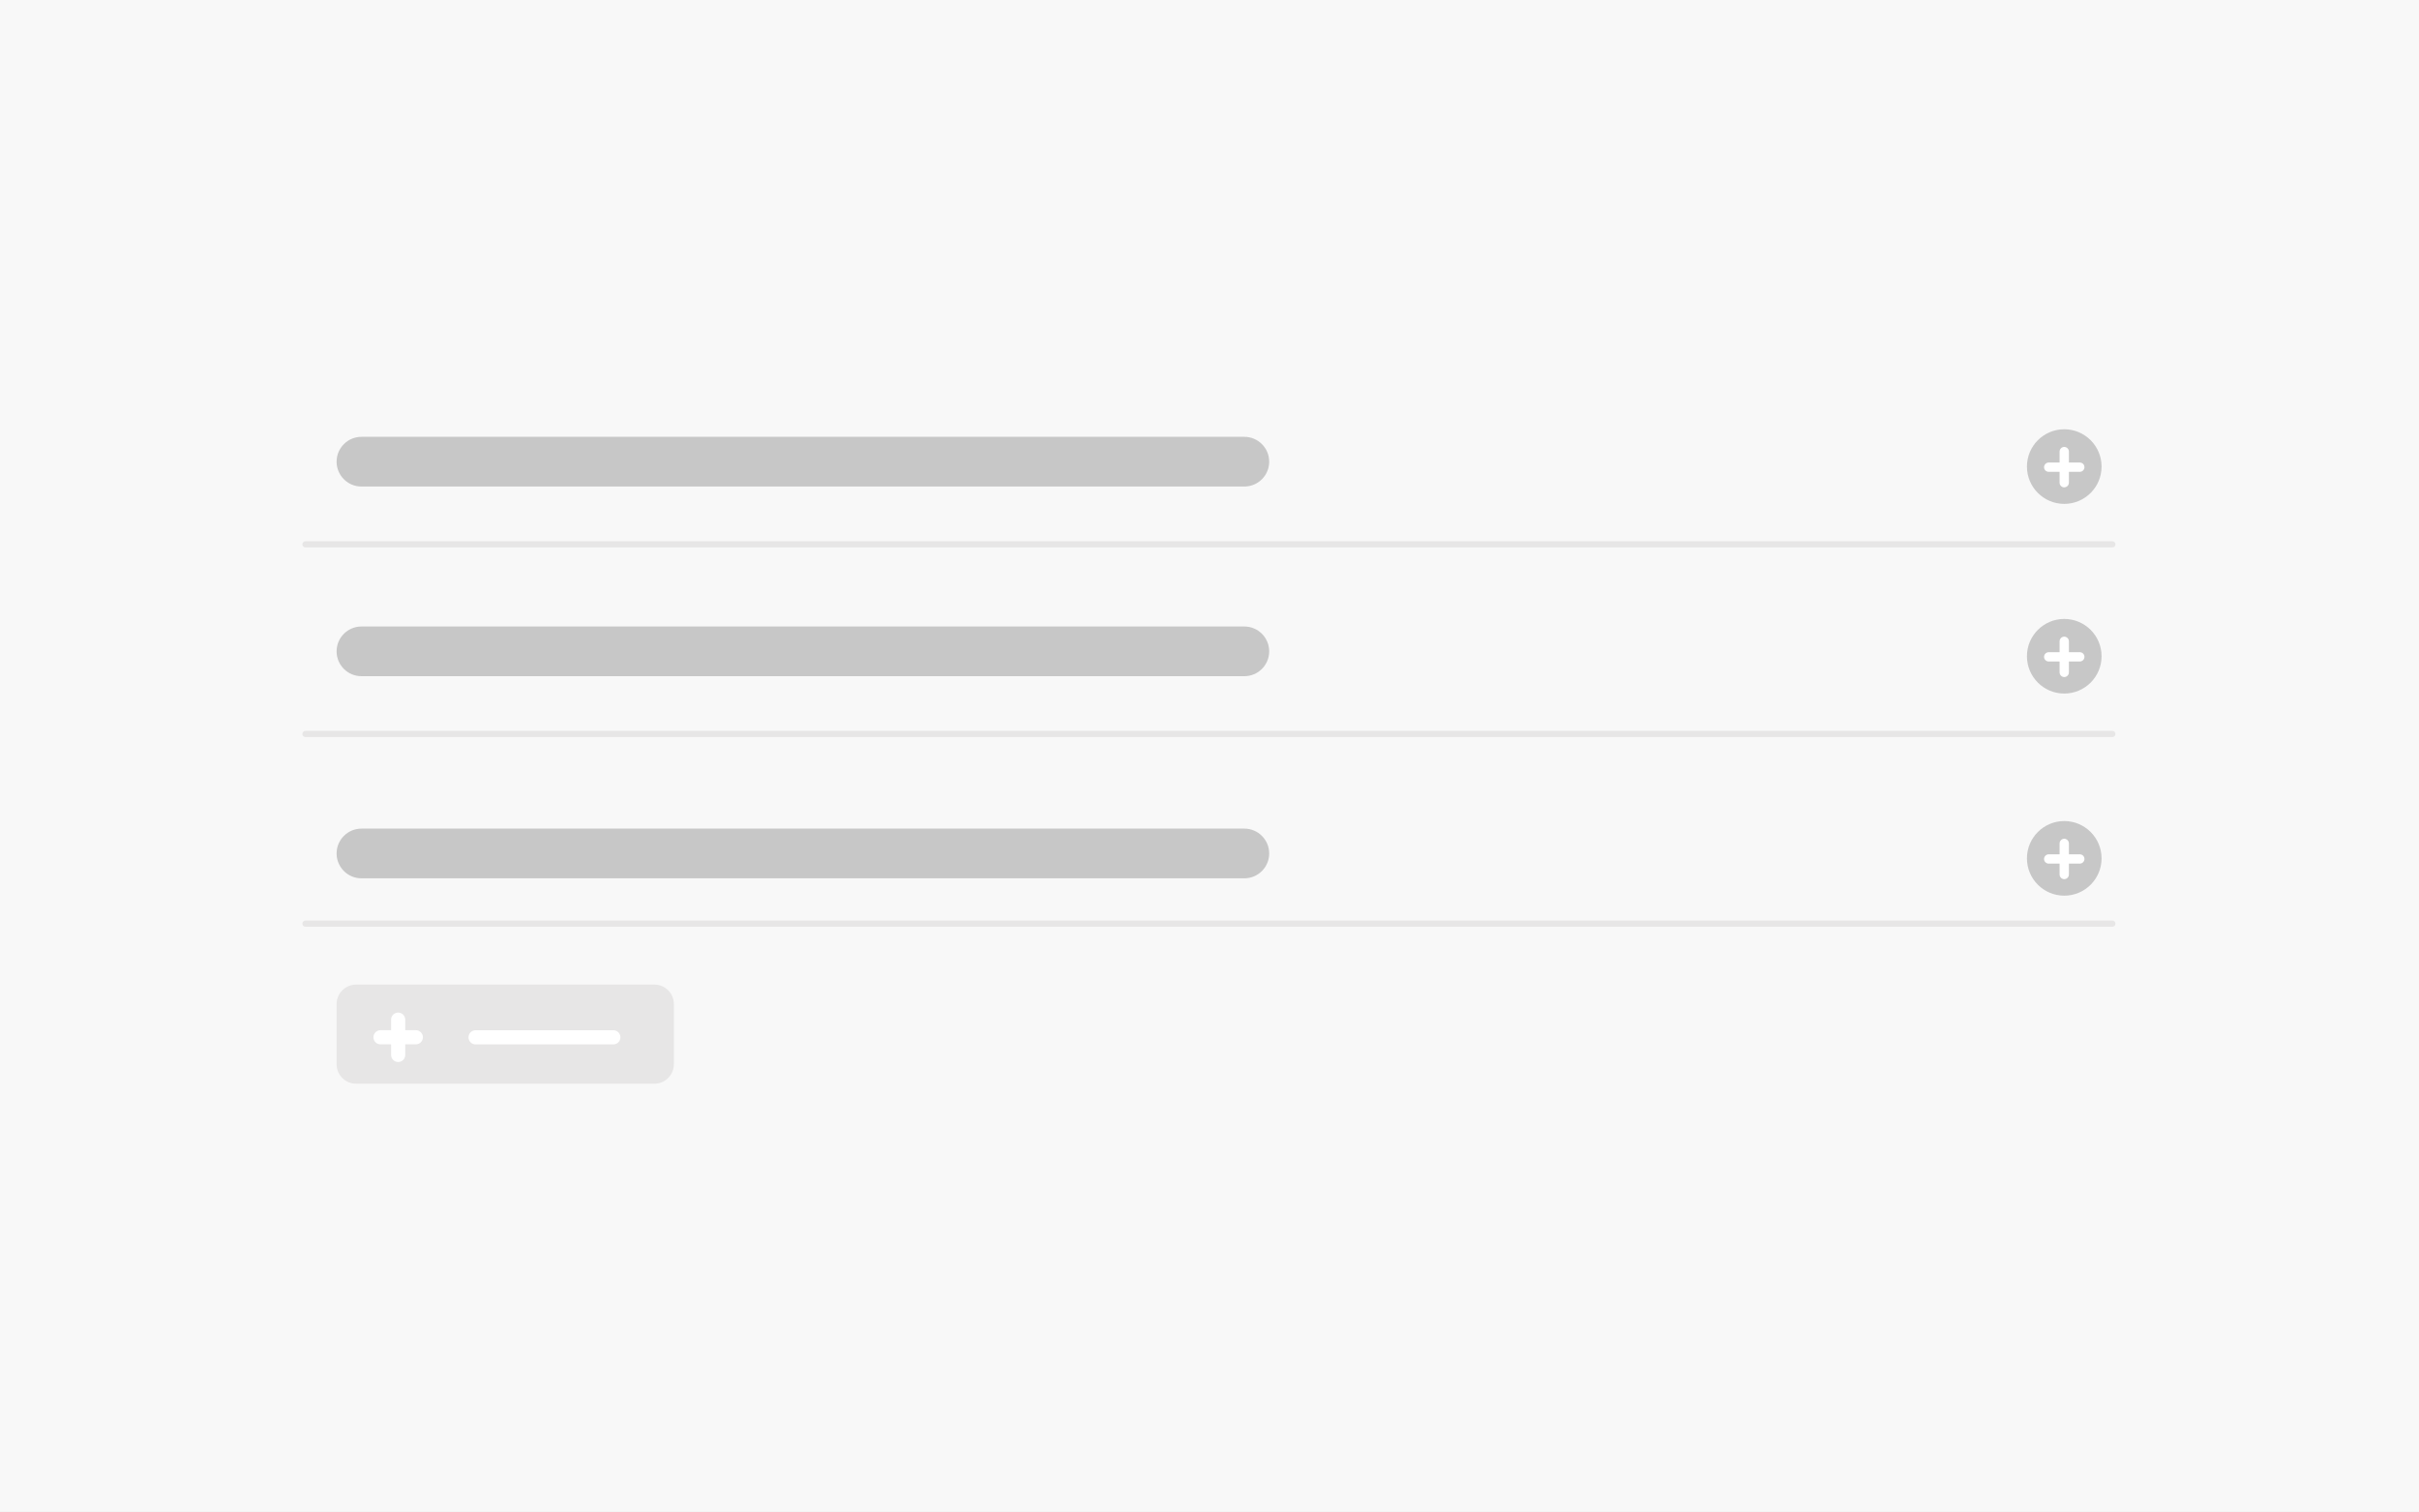
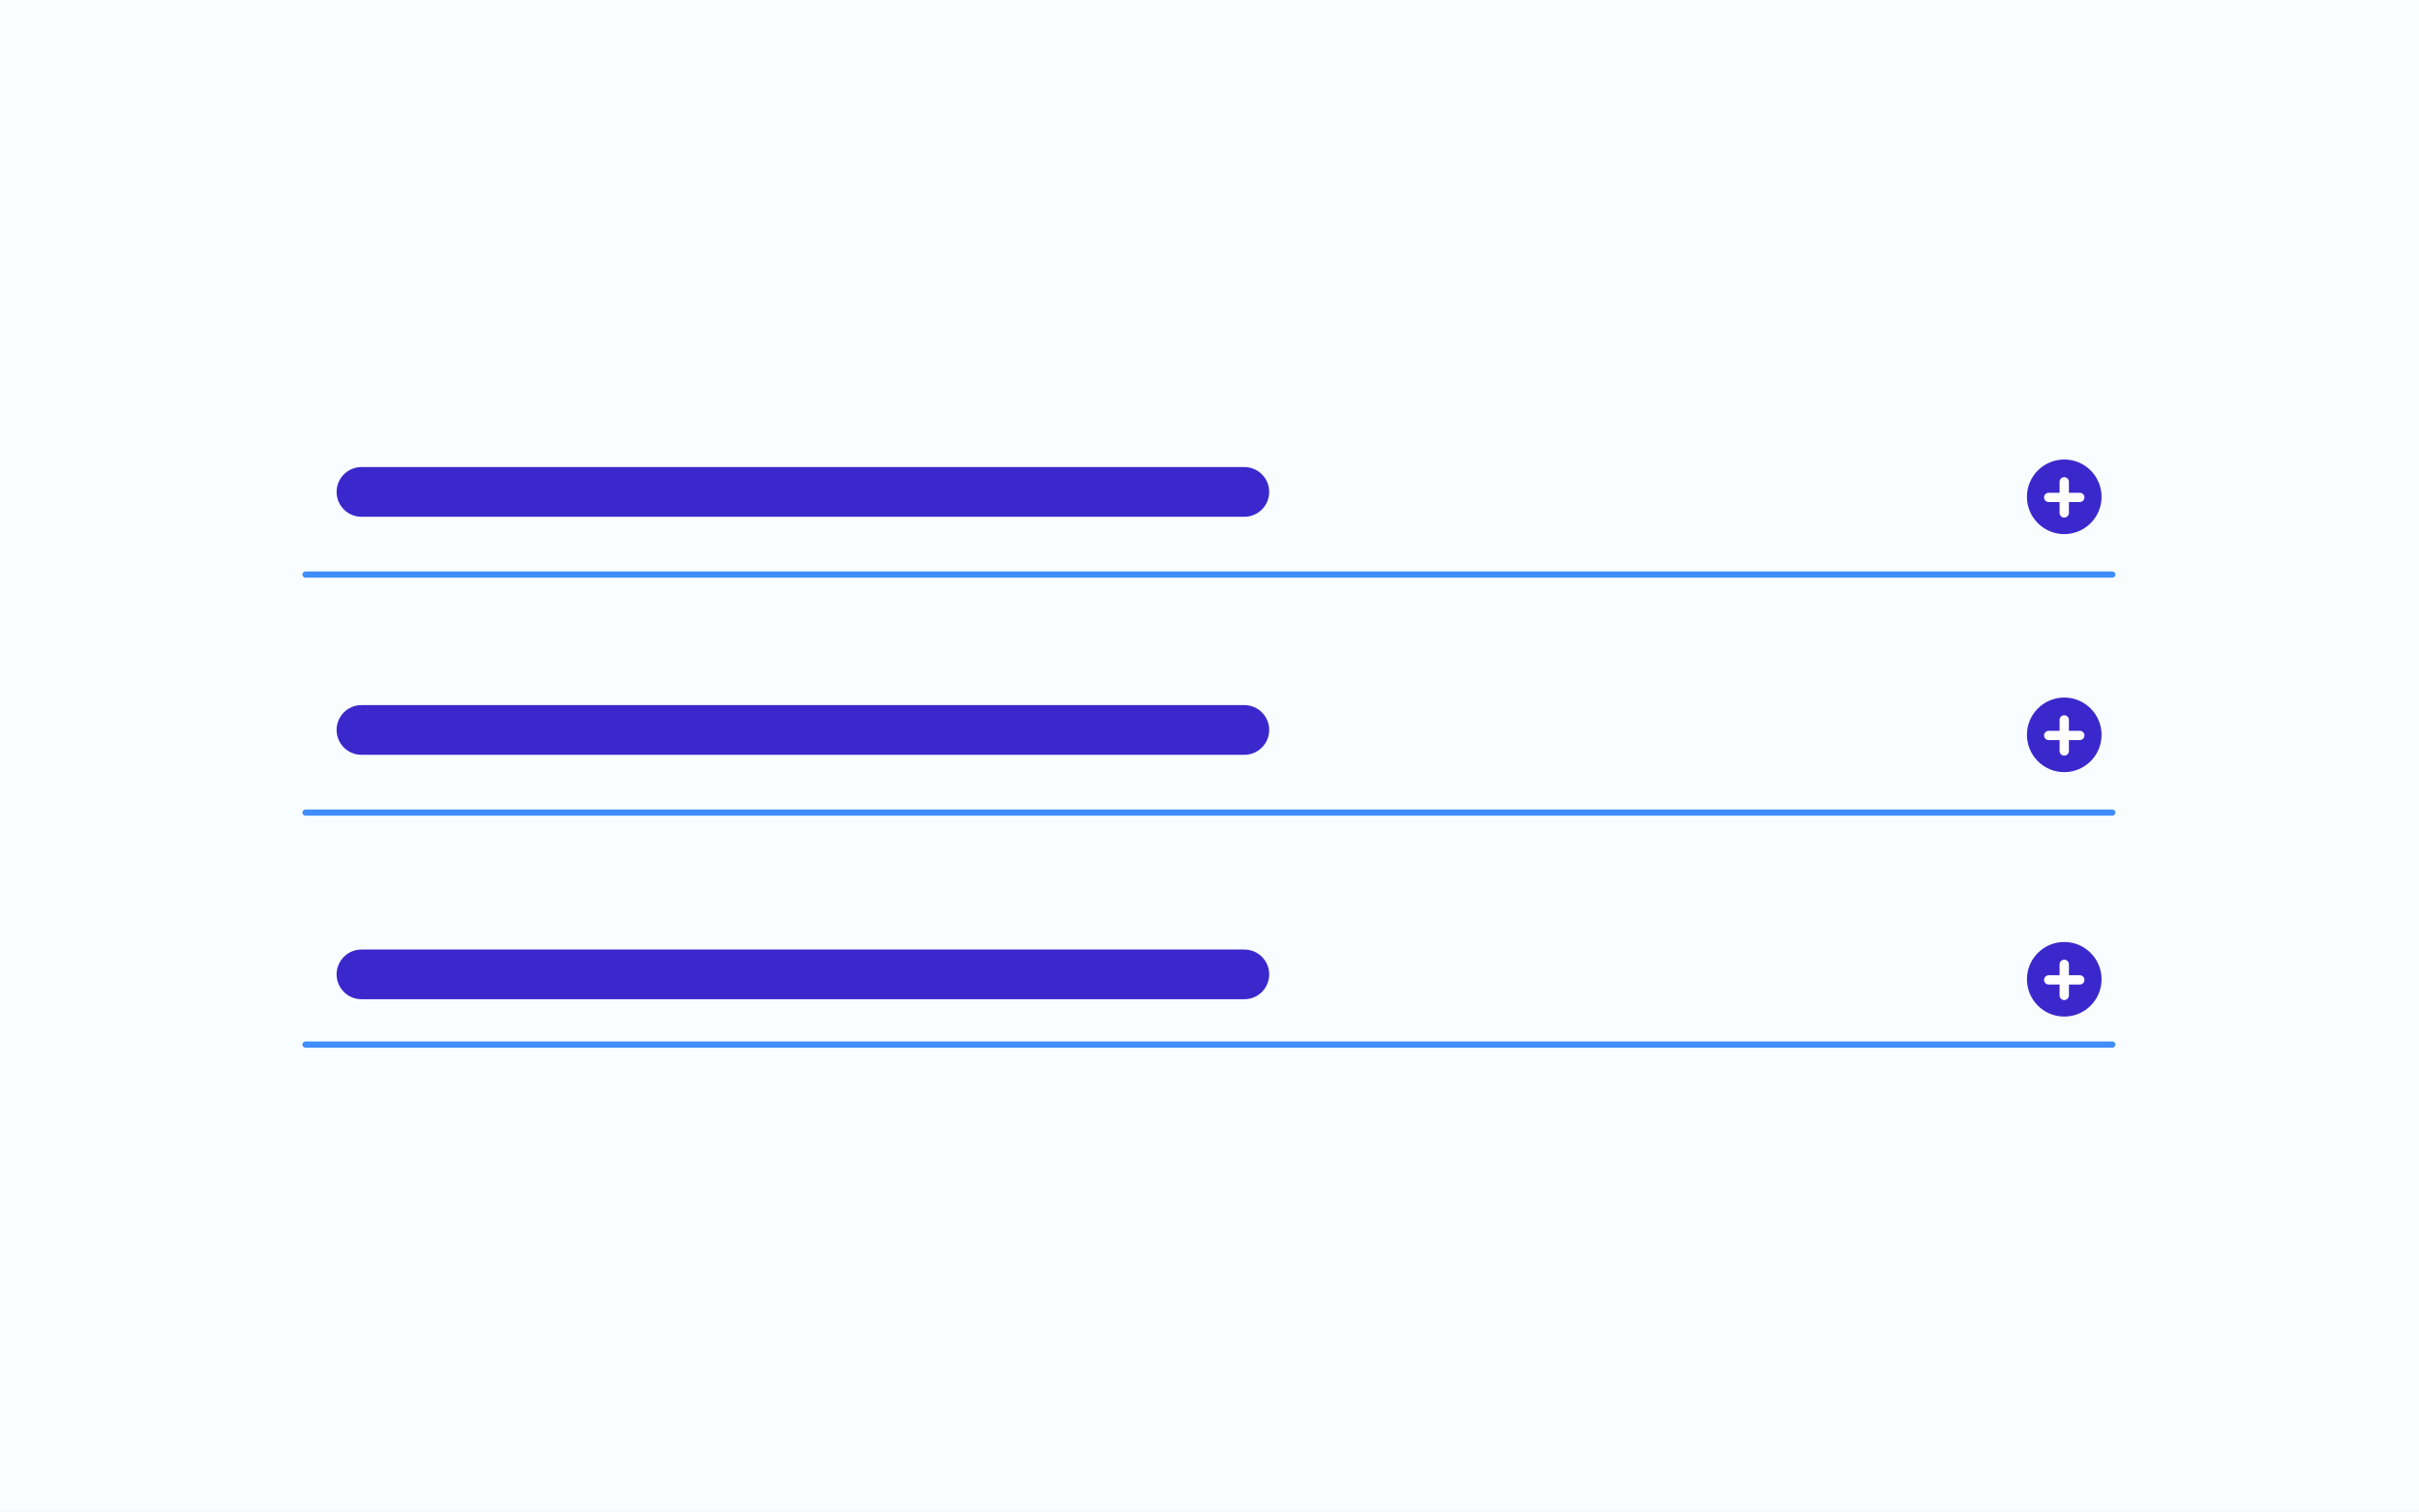
<svg xmlns="http://www.w3.org/2000/svg" width="400" height="250" fill="none">
-   <path fill="#F8F8F8" d="M0 0h400v250H0z" />
-   <path d="M341.34 83.34a6.17 6.17 0 1 0 0-12.34 6.17 6.17 0 0 0 0 12.34z" fill="#C7C7C7" />
-   <path d="M343.91 78.04h-5.14a.77.77 0 0 1-.77-.77c0-.42.35-.77.77-.77h5.14c.43 0 .77.35.77.77 0 .42-.35.77-.77.77z" fill="#fff" />
-   <path d="M341.34 80.61a.77.77 0 0 1-.77-.77v-5.15c0-.43.35-.77.77-.77.42 0 .77.35.77.77v5.14c0 .43-.35.77-.77.77v.01z" fill="#fff" />
-   <path d="M349.3 90.54H50.51c-.28 0-.51-.23-.51-.51s.23-.51.51-.51H349.3c.28 0 .51.23.51.51s-.23.51-.51.51z" fill="#E7E6E6" />
-   <path d="M205.76 72.25H59.77a4.11 4.11 0 1 0 0 8.22h145.99a4.11 4.11 0 1 0 0-8.22zM341.34 114.71a6.17 6.17 0 0 0 6.17-6.17 6.17 6.17 0 0 0-6.17-6.17 6.17 6.17 0 0 0-6.17 6.17 6.17 6.17 0 0 0 6.17 6.17z" fill="#C7C7C7" />
-   <path d="M343.91 109.41h-5.14a.77.77 0 0 1-.77-.77c0-.42.35-.77.77-.77h5.14c.43 0 .77.35.77.77 0 .42-.35.77-.77.77z" fill="#fff" />
-   <path d="M341.34 111.98a.77.77 0 0 1-.77-.77v-5.14c0-.43.35-.77.77-.77.42 0 .77.35.77.77v5.14c0 .43-.35.77-.77.77z" fill="#fff" />
-   <path d="M349.3 121.91H50.51c-.28 0-.51-.23-.51-.51s.23-.51.51-.51H349.3c.28 0 .51.23.51.51s-.23.51-.51.51z" fill="#E7E6E6" />
-   <path d="M205.76 103.62H59.77a4.11 4.11 0 1 0 0 8.22h145.99a4.11 4.11 0 1 0 0-8.22zM341.34 148.14a6.17 6.17 0 0 0 6.17-6.17 6.17 6.17 0 0 0-6.17-6.17 6.17 6.17 0 0 0-6.17 6.17 6.17 6.17 0 0 0 6.17 6.17z" fill="#C7C7C7" />
-   <path d="M343.91 142.84h-5.14a.77.77 0 0 1-.77-.77c0-.42.35-.77.77-.77h5.14c.43 0 .77.35.77.77 0 .42-.35.77-.77.77z" fill="#fff" />
-   <path d="M341.34 145.41a.77.77 0 0 1-.77-.77v-5.14c0-.43.35-.77.77-.77.42 0 .77.35.77.77v5.14c0 .43-.35.77-.77.77z" fill="#fff" />
-   <path d="M349.3 153.28H50.51c-.28 0-.51-.23-.51-.51s.23-.51.51-.51H349.3c.28 0 .51.23.51.51s-.23.51-.51.51z" fill="#E7E6E6" />
-   <path d="M205.76 137.05H59.77a4.11 4.11 0 1 0 0 8.22h145.99a4.11 4.11 0 1 0 0-8.22z" fill="#C7C7C7" />
-   <path d="M108.21 162.85H58.88a3.22 3.22 0 0 0-3.22 3.22v9.95a3.22 3.22 0 0 0 3.22 3.22h49.33a3.22 3.22 0 0 0 3.22-3.22v-9.95a3.22 3.22 0 0 0-3.22-3.22z" fill="#E7E6E6" />
-   <path d="M68.76 172.73h-5.84c-.65 0-1.17-.52-1.17-1.17 0-.65.52-1.17 1.17-1.17h5.84c.65 0 1.17.52 1.17 1.17 0 .65-.52 1.17-1.17 1.17zM101.42 172.74H78.64c-.65 0-1.17-.52-1.17-1.17 0-.65.52-1.17 1.17-1.17h22.78c.65 0 1.17.52 1.17 1.17 0 .65-.52 1.17-1.17 1.17z" fill="#fff" />
-   <path d="M65.84 175.65c-.65 0-1.17-.52-1.17-1.17v-5.83c0-.65.52-1.17 1.17-1.17.65 0 1.17.52 1.17 1.17v5.83c0 .65-.52 1.17-1.17 1.17z" fill="#fff" />
+   <path fill="#FAFDFF" d="M0 0h400v250H0z" />
+   <path d="M341.34 88.34a6.17 6.17 0 1 0 0-12.34 6.17 6.17 0 0 0 0 12.34z" fill="#3B28CC" />
+   <path fill-rule="evenodd" clip-rule="evenodd" d="M340.57 84.84c0 .42.34.77.77.77v-.01c.42 0 .77-.34.77-.77v-1.79h1.8c.42 0 .77-.35.77-.77a.77.77 0 0 0-.77-.77h-1.8v-1.81c0-.42-.35-.77-.77-.77a.77.77 0 0 0-.77.77v1.81h-1.8c-.42 0-.77.35-.77.77 0 .42.34.77.77.77h1.8v1.8z" fill="#fff" />
+   <path d="M349.3 95.54H50.51c-.28 0-.51-.23-.51-.51s.23-.51.51-.51H349.3c.28 0 .51.23.51.51s-.23.51-.51.51z" fill="#3F8EFC" />
+   <path d="M205.76 77.25H59.77a4.11 4.11 0 1 0 0 8.22h145.99a4.11 4.11 0 1 0 0-8.22zM341.34 127.71a6.17 6.17 0 0 0 6.17-6.17 6.17 6.17 0 0 0-6.17-6.17 6.17 6.17 0 0 0-6.17 6.17 6.17 6.17 0 0 0 6.17 6.17z" fill="#3B28CC" />
+   <path fill-rule="evenodd" clip-rule="evenodd" d="M340.57 124.21a.77.77 0 0 0 1.54 0v-1.8h1.8c.42 0 .77-.35.77-.77a.77.77 0 0 0-.77-.77h-1.8v-1.8c0-.42-.35-.77-.77-.77a.77.77 0 0 0-.77.77v1.8h-1.8c-.42 0-.77.35-.77.77 0 .42.34.77.77.77h1.8v1.8z" fill="#fff" />
+   <path d="M349.3 134.91H50.51c-.28 0-.51-.23-.51-.51s.23-.51.51-.51H349.3c.28 0 .51.23.51.51s-.23.51-.51.51z" fill="#3F8EFC" />
+   <path d="M205.76 116.62H59.77a4.11 4.11 0 1 0 0 8.22h145.99a4.11 4.11 0 1 0 0-8.22zM341.34 168.14a6.17 6.17 0 0 0 6.17-6.17 6.17 6.17 0 0 0-6.17-6.17 6.17 6.17 0 0 0-6.17 6.17 6.17 6.17 0 0 0 6.17 6.17z" fill="#3B28CC" />
+   <path fill-rule="evenodd" clip-rule="evenodd" d="M340.57 164.64a.77.77 0 0 0 1.54 0v-1.8h1.8c.42 0 .77-.35.77-.77a.77.77 0 0 0-.77-.77h-1.8v-1.8c0-.42-.35-.77-.77-.77a.77.77 0 0 0-.77.77v1.8h-1.8c-.42 0-.77.35-.77.77 0 .42.34.77.77.77h1.8v1.8z" fill="#fff" />
+   <path d="M349.3 173.28H50.51c-.28 0-.51-.23-.51-.51s.23-.51.51-.51H349.3c.28 0 .51.23.51.51s-.23.51-.51.51z" fill="#3F8EFC" />
+   <path d="M205.76 157.05H59.77a4.11 4.11 0 1 0 0 8.22h145.99a4.11 4.11 0 1 0 0-8.22z" fill="#3B28CC" />
</svg>
